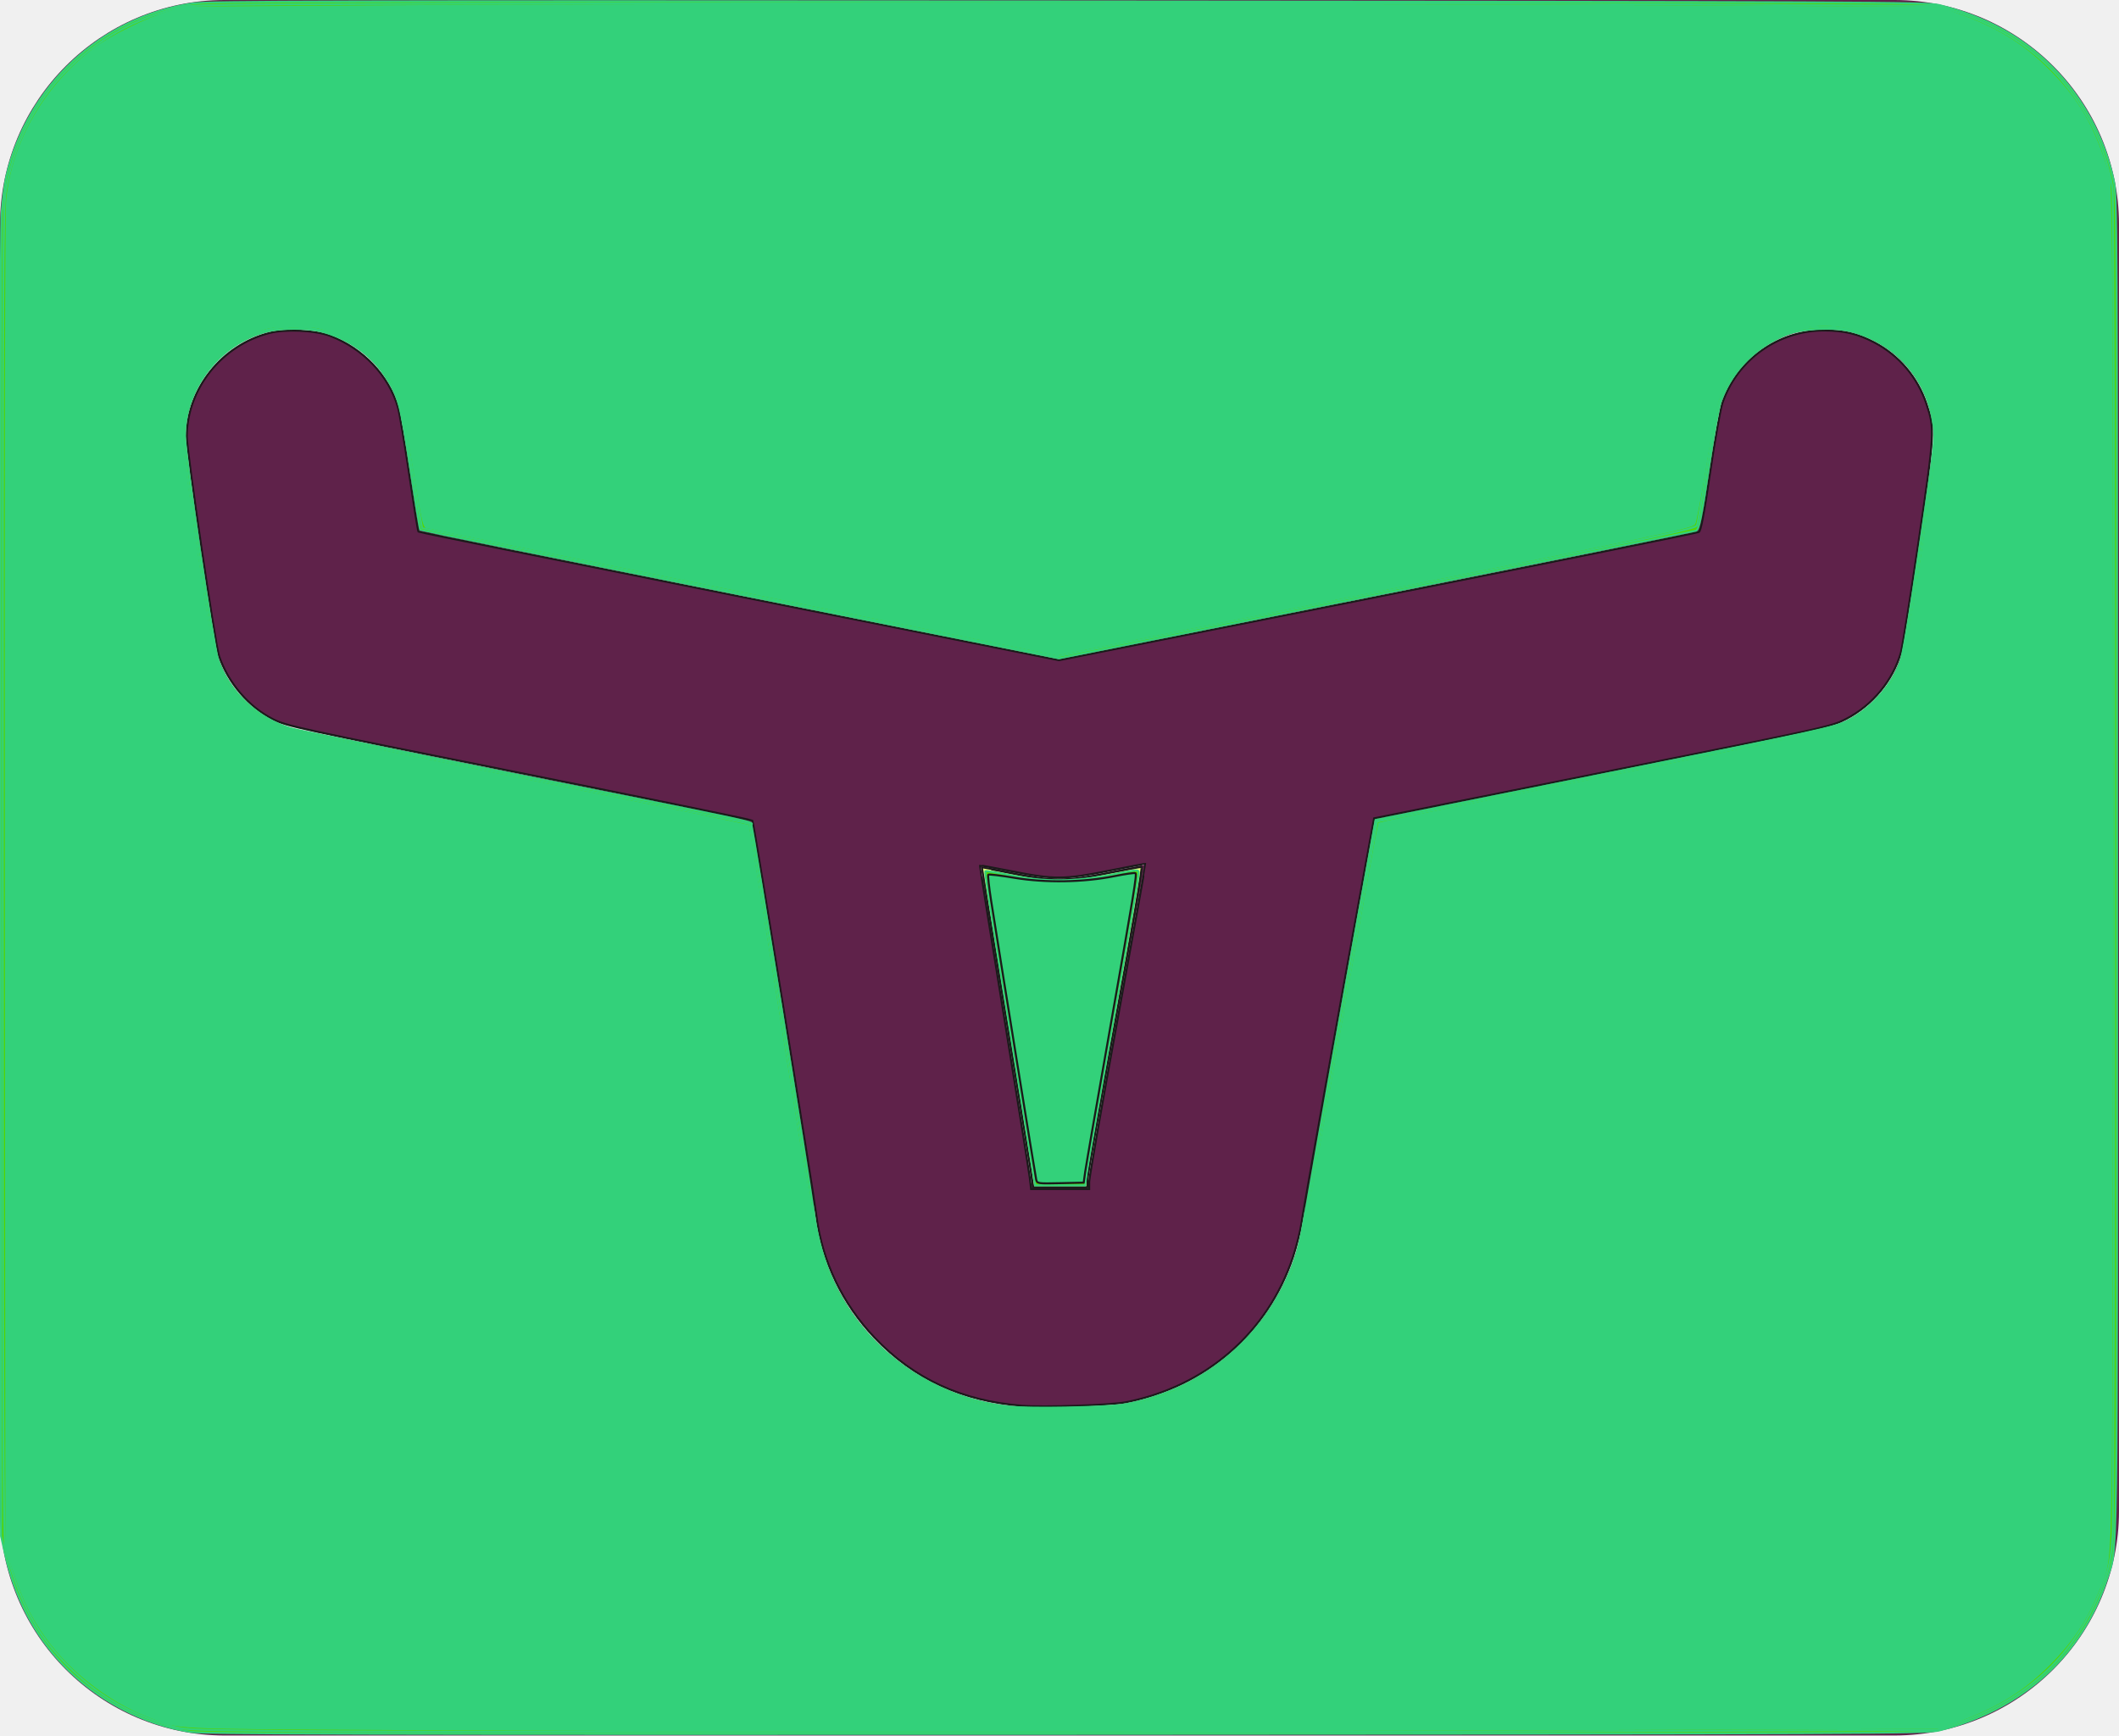
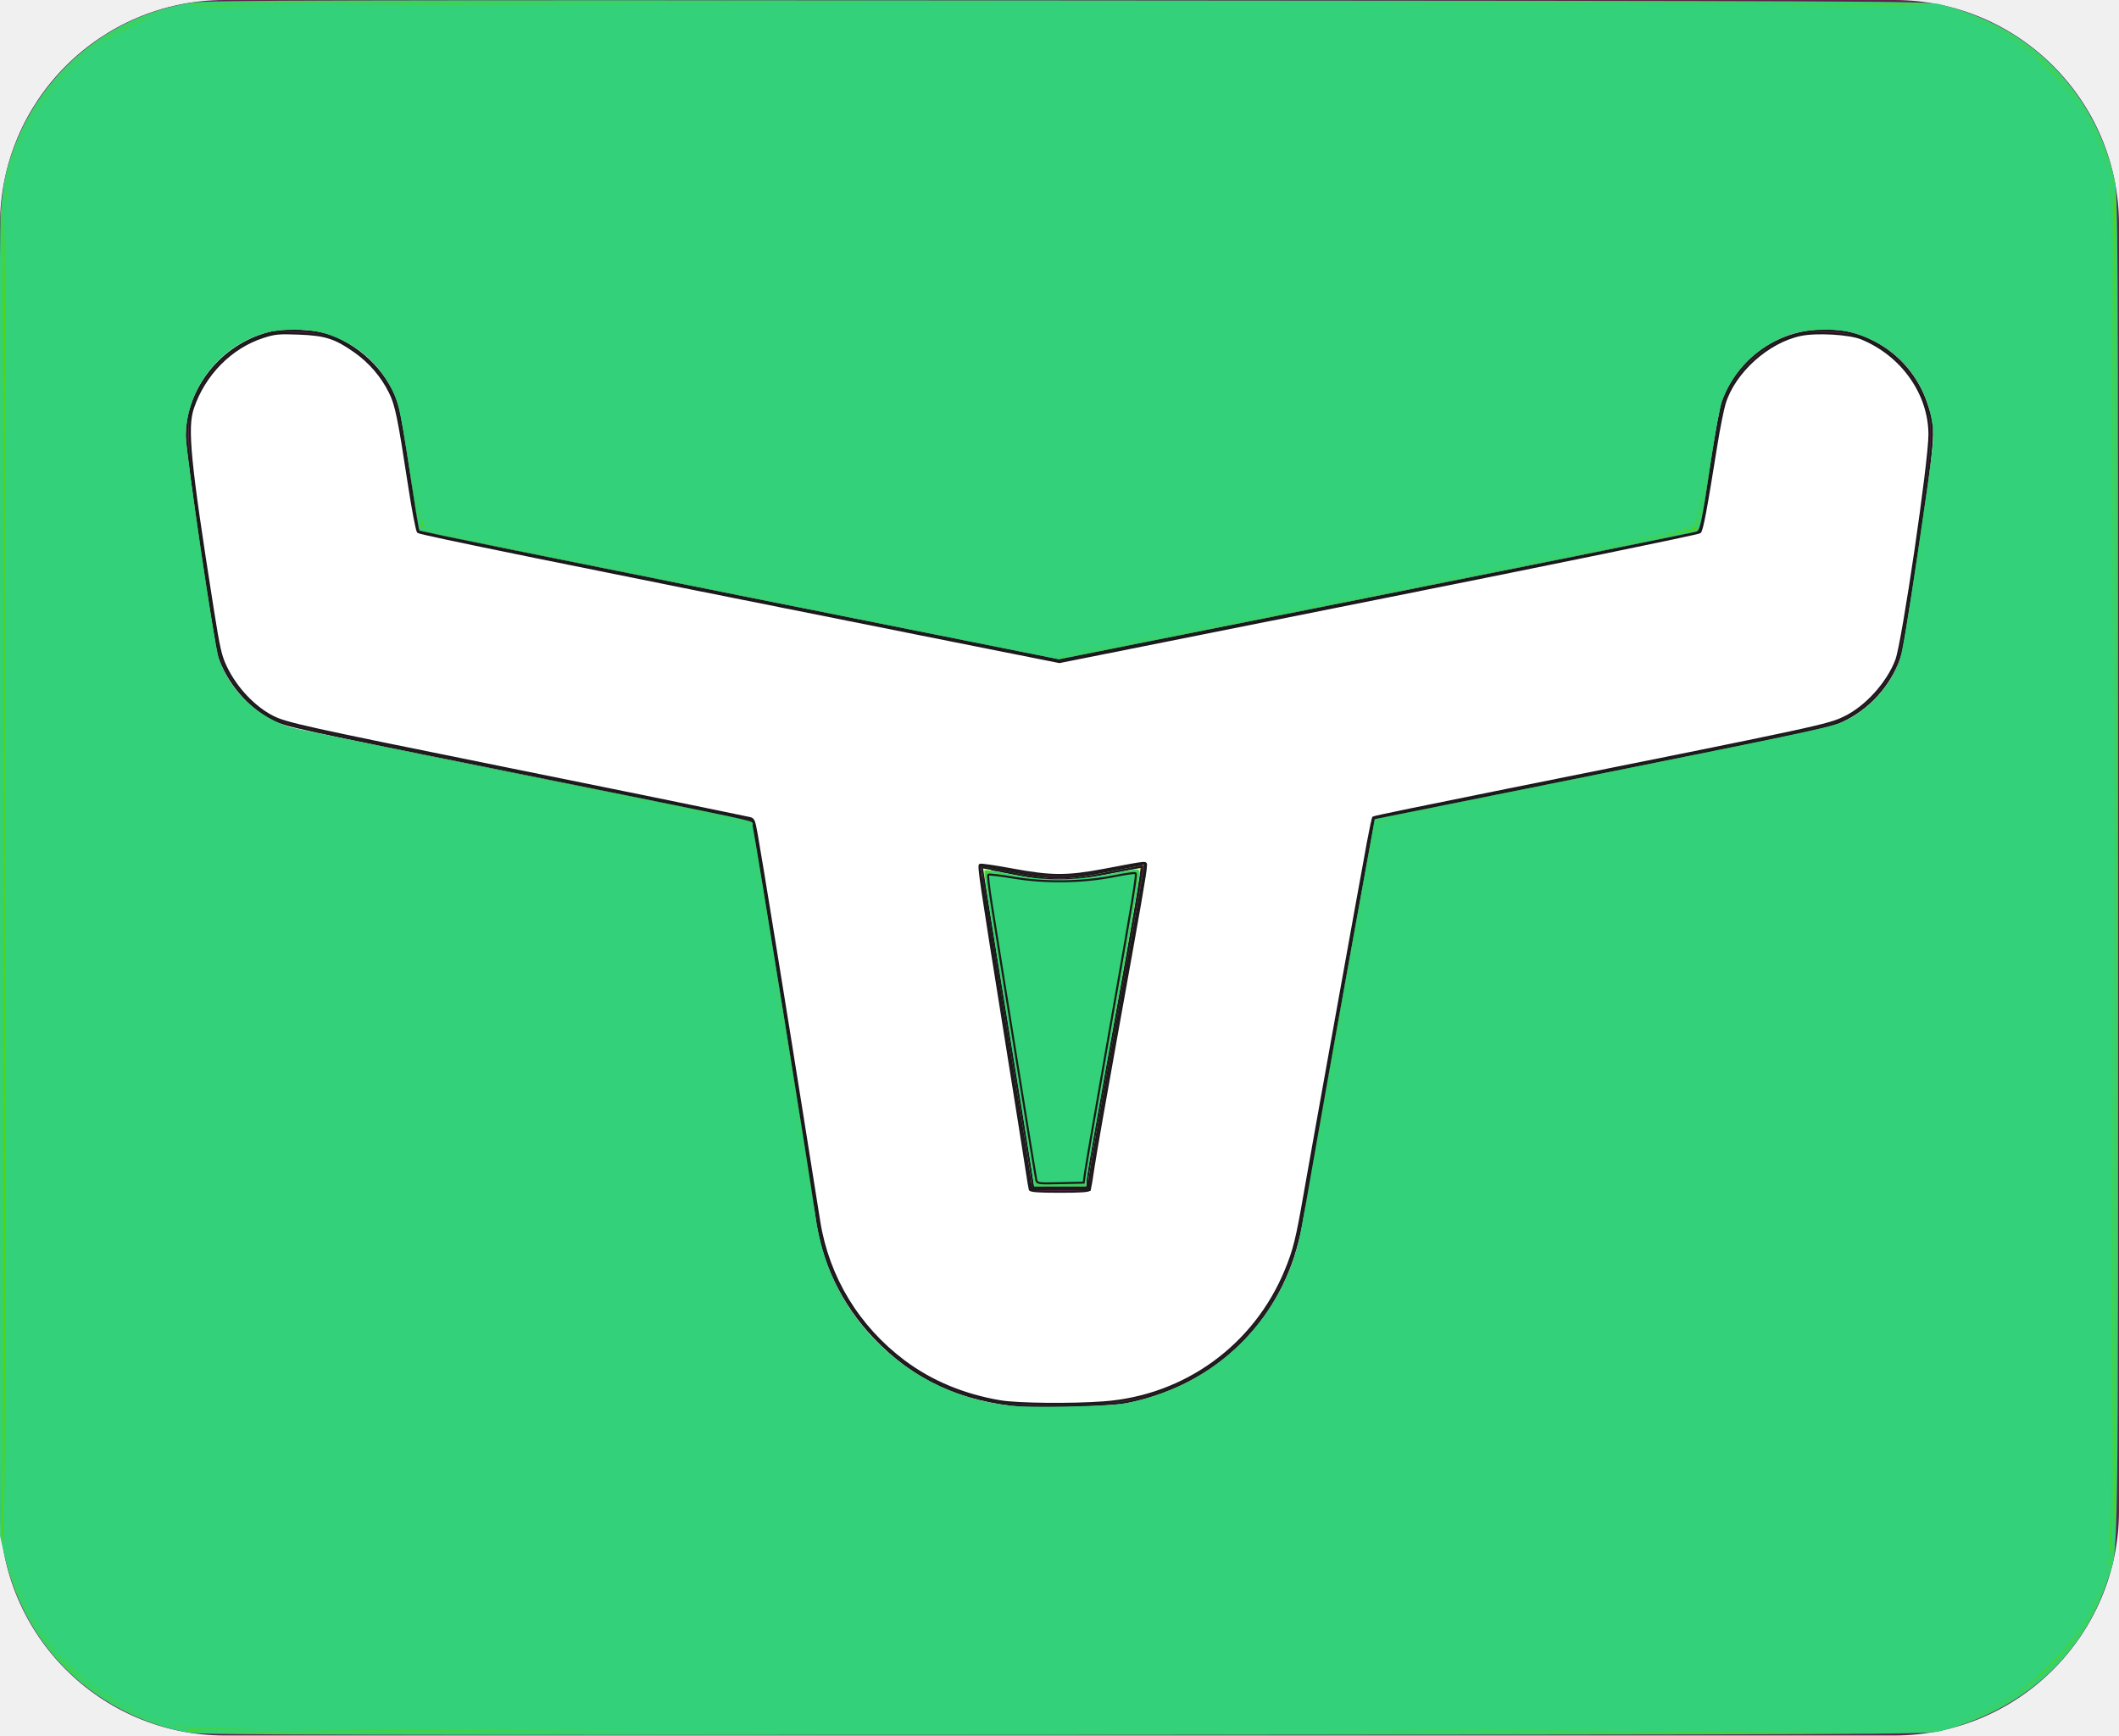
<svg xmlns="http://www.w3.org/2000/svg" id="Layer_1" data-name="Layer 1" viewBox="0 0 194.256 159.089" version="1.1">
  <defs id="defs1">
    <style id="style1">.cls-1{fill:#5f224a;}</style>
  </defs>
  <path class="cls-1" d="M97.128,80.627a10.009,10.009,0,0,1-1.958-.193l-5.284-1.055,4.549,27.983a9.924,9.924,0,0,1,.13,1.604h5.126a10,10,0,0,1,.163-1.797l5.098-27.906L99.086,80.434A10.009,10.009,0,0,1,97.128,80.627Z" id="path1" />
  <path class="cls-1" d="M173.696,0H20.561A20.621,20.621,0,0,0,0,20.561V138.528a20.621,20.621,0,0,0,20.561,20.561H173.696a20.621,20.621,0,0,0,20.561-20.561V20.561A20.621,20.621,0,0,0,173.696,0Zm3.455,41.581-2.502,17a10.001,10.001,0,0,1-7.936,8.351L126.045,75.051c-.007.041-.009.081-.016.122l-6.366,34.851A20.026,20.026,0,0,1,99.691,128.966h-5.126a20.026,20.026,0,0,1-19.979-19.058L68.945,75.198l-41.402-8.266A10.001,10.001,0,0,1,19.608,58.581l-2.502-17a10,10,0,0,1,19.787-2.912l1.476,10.029L97.128,60.43l58.76-11.731,1.476-10.029A10,10,0,0,1,177.151,41.581Z" id="path2" />
  <path style="fill:#5f224a;fill-opacity:1;stroke:#1a1a1a;stroke-width:0.184" d="m 93.725,128.866 c -5.55,-0.431 -9.95,-2.461 -13.559,-6.256 -2.935,-3.086 -4.789,-6.956 -5.317,-11.096 -0.323,-2.529 -5.766,-36.16 -5.874,-36.291 -0.057,-0.07 -9.679,-2.043 -21.382,-4.385 -20.509,-4.104 -21.324,-4.281 -22.562,-4.906 -2.237,-1.128 -4.135,-3.352 -4.956,-5.808 -0.36,-1.075 -2.958,-18.76 -2.955,-20.113 0.01,-4.361 3.205,-8.369 7.559,-9.484 1.514,-0.388 4.23,-0.257 5.612,0.271 3.003,1.147 5.364,3.641 6.191,6.542 0.145,0.508 0.609,3.262 1.032,6.121 0.423,2.859 0.803,5.233 0.845,5.275 0.042,0.042 13.272,2.71 29.4,5.929 l 29.323,5.852 29.2,-5.809 c 16.06,-3.195 29.313,-5.869 29.452,-5.942 0.188,-0.1 0.452,-1.496 1.04,-5.486 0.433,-2.944 0.939,-5.795 1.123,-6.335 1.353,-3.968 5.108,-6.653 9.306,-6.653 1.84,0 3.121,0.303 4.63,1.096 2.249,1.182 3.967,3.206 4.77,5.623 0.779,2.344 0.77,2.506 -0.722,12.664 -0.746,5.076 -1.475,9.645 -1.62,10.153 -0.732,2.557 -2.59,4.811 -5,6.067 -1.359,0.708 -1.371,0.71 -22.326,4.914 l -20.966,4.206 -0.966,5.286 c -2.227,12.191 -5.511,30.555 -5.688,31.801 -0.105,0.738 -0.453,2.135 -0.773,3.105 -2.303,6.957 -8.029,11.928 -15.367,13.342 -1.36,0.262 -7.505,0.469 -9.448,0.318 z m 6.125,-20.54 c 0,-0.369 1.17,-7.066 2.599,-14.882 1.43,-7.816 2.581,-14.228 2.559,-14.25 -0.022,-0.022 -1.508,0.256 -3.302,0.617 -4.118,0.829 -5.035,0.836 -8.894,0.07 -1.609,-0.32 -2.946,-0.562 -2.969,-0.538 -0.024,0.024 0.97,6.271 2.208,13.883 1.238,7.612 2.301,14.274 2.362,14.805 l 0.111,0.965 h 2.663 2.663 z" id="path3" />
  <path style="fill:#55d400;fill-opacity:1;stroke:#33d17a;stroke-width:0.184;stroke-opacity:1" d="M 17.453,158.75 C 13.123,158.068 8.815,155.795 5.759,152.578 3.119,149.798 1.348,146.398 0.454,142.391 L 0.099,140.797 0.043,81.307 C 0.008,43.132 0.047,21.004 0.154,19.551 0.245,18.304 0.434,16.794 0.574,16.194 2.523,7.841 9.26,1.578 17.648,0.324 19.048,0.114 30.019,0.088 97.948,0.131 c 73.626,0.046 78.752,0.068 79.824,0.337 4.252,1.067 7.578,2.885 10.35,5.657 2.807,2.807 4.773,6.431 5.645,10.405 0.302,1.377 0.313,3.54 0.313,62.931 0,66.889 0.067,62.21 -0.935,65.304 -2.263,6.986 -7.768,11.949 -15.373,13.857 -1.072,0.269 -6.194,0.289 -80.019,0.32 -65.155,0.027 -79.121,-0.006 -80.3,-0.192 z m 85.418,-29.976 c 1.681,-0.234 4.126,-1.029 5.874,-1.91 4.688,-2.364 8.302,-6.532 9.963,-11.491 0.471,-1.407 0.489,-1.5 2.104,-10.74 0.637,-3.646 2.089,-11.767 3.226,-18.047 l 2.068,-11.419 20.963,-4.216 c 19.602,-3.943 21.043,-4.256 22.199,-4.827 2.167,-1.071 4.093,-3.192 4.935,-5.434 0.236,-0.628 0.803,-3.976 1.683,-9.926 1.606,-10.87 1.583,-10.64 1.269,-12.384 -0.718,-3.985 -3.541,-7.008 -7.488,-8.018 -1.545,-0.396 -4.407,-0.264 -5.793,0.267 -2.867,1.097 -5.045,3.273 -6.101,6.096 -0.186,0.498 -0.645,2.98 -1.029,5.566 -0.782,5.274 -0.976,6.243 -1.271,6.356 -0.114,0.044 -13.298,2.693 -29.299,5.888 l -29.092,5.809 -29.24,-5.851 c -16.082,-3.218 -29.274,-5.884 -29.314,-5.925 -0.041,-0.041 -0.451,-2.566 -0.912,-5.613 -0.909,-6.01 -1.086,-6.658 -2.322,-8.518 -1.312,-1.973 -3.407,-3.429 -5.834,-4.056 -1.294,-0.334 -3.707,-0.33 -5.017,0.008 -4.284,1.105 -7.492,5.194 -7.492,9.548 0,1.615 2.601,19.199 3.034,20.509 0.967,2.927 3.634,5.446 6.699,6.329 0.508,0.146 9.192,1.922 19.299,3.947 25.317,5.072 22.815,4.532 22.912,4.946 0.242,1.031 5.254,32.15 5.703,35.41 0.448,3.255 1.347,5.915 2.805,8.306 3.289,5.391 9.011,8.968 15.317,9.575 1.834,0.177 8.413,0.057 10.153,-0.185 z" id="path4" />
  <path style="fill:#e5ff80;fill-opacity:1;stroke:#1a1a1a;stroke-width:0.184" d="m 94.425,106.857 c -0.161,-1.085 -1.224,-7.673 -2.362,-14.642 -1.138,-6.969 -2.06,-12.677 -2.049,-12.686 0.011,-0.009 1.266,0.232 2.789,0.535 3.705,0.737 4.942,0.735 8.726,-0.017 1.615,-0.321 3.019,-0.584 3.118,-0.584 0.111,-3.8e-4 -0.814,5.444 -2.389,14.054 -1.414,7.73 -2.572,14.338 -2.573,14.684 l -0.002,0.629 h -2.482 -2.482 z" id="path5" />
  <path style="fill:#55d400;fill-opacity:1;stroke:#33d17a;stroke-width:0.184;stroke-opacity:1" d="m 25.172,158.667 c -8.289,-0.098 -8.31,-0.099 -9.748,-0.528 -3.457,-1.03 -6.207,-2.595 -8.689,-4.943 -1.874,-1.773 -3.21,-3.553 -4.268,-5.686 C 1.7,145.963 0.877,143.594 0.486,141.804 0.307,140.985 0.265,129.482 0.259,79.964 0.252,23.492 0.272,19.011 0.537,17.453 1.963,9.054 8.104,2.638 16.614,0.655 17.795,0.38 21.241,0.359 72.832,0.303 c 30.228,-0.033 66.174,0.007 79.88,0.088 l 24.921,0.148 1.678,0.541 c 5.671,1.827 9.947,5.435 12.546,10.583 0.81,1.605 1.607,4.08 1.805,5.607 0.207,1.595 0.209,120.406 0.002,123.527 -0.125,1.878 -0.254,2.636 -0.645,3.776 -2.263,6.604 -6.79,11.069 -13.562,13.376 l -1.825,0.622 -28.445,0.113 c -33.716,0.134 -112.207,0.123 -124.016,-0.017 z m 77.324,-29.706 c 7.084,-0.888 13.298,-5.796 16.034,-12.665 0.69,-1.732 0.723,-1.901 4.552,-23.326 1.435,-8.03 2.734,-15.29 2.886,-16.133 l 0.277,-1.533 3.542,-0.704 c 13.175,-2.619 34.659,-7.004 36.703,-7.493 2.952,-0.705 4.027,-1.277 5.688,-3.025 1.861,-1.96 2.212,-2.864 3.012,-7.781 1.277,-7.846 2.227,-14.823 2.228,-16.362 0.004,-4.14 -2.536,-7.791 -6.491,-9.329 -1.608,-0.625 -3.71,-0.812 -5.585,-0.496 -3.773,0.636 -7.141,3.861 -7.983,7.643 -0.144,0.646 -0.574,3.167 -0.957,5.601 -0.382,2.435 -0.757,4.588 -0.832,4.785 -0.126,0.331 -2.392,0.808 -29.397,6.191 L 96.913,60.17 67.846,54.327 C 51.859,51.113 38.747,48.45 38.707,48.408 c -0.039,-0.042 -0.453,-2.464 -0.92,-5.381 -0.467,-2.917 -1.007,-5.775 -1.201,-6.35 -1.569,-4.656 -6.442,-7.422 -11.557,-6.558 -3.865,0.652 -7.206,3.992 -8.043,8.038 -0.329,1.591 -0.268,2.291 0.901,10.409 1.316,9.138 1.812,11.819 2.41,13.033 1.347,2.736 3.813,4.693 6.858,5.444 0.709,0.175 9.936,2.06 20.504,4.189 10.568,2.129 19.629,3.966 20.136,4.082 l 0.921,0.211 0.882,5.367 c 1.047,6.368 3.645,22.57 4.494,28.022 0.67,4.304 1.032,5.887 1.779,7.766 2.444,6.152 8.42,10.984 15.085,12.197 1.544,0.281 9.513,0.34 11.54,0.086 z" id="path6" />
  <path style="fill:#55d400;fill-opacity:1;stroke:#33d17a;stroke-width:0.184;stroke-opacity:1" d="m 94.186,104.255 c -0.39,-2.423 -1.44,-8.879 -2.333,-14.348 -0.894,-5.468 -1.582,-9.985 -1.531,-10.037 0.052,-0.052 1.103,0.112 2.336,0.363 3.129,0.638 5.798,0.621 9.248,-0.057 2.457,-0.483 2.475,-0.484 2.475,-0.14 -2.1e-4,0.451 -0.93,5.835 -3,17.38 -0.919,5.123 -1.723,9.748 -1.788,10.279 l -0.118,0.965 h -2.291 -2.291 z" id="path7" />
  <path style="fill:#33d17a;fill-opacity:1;stroke:#33d17a;stroke-width:0.184;stroke-opacity:1" d="M 36.164,158.497 C 15.099,158.386 16.615,158.46 13.836,157.414 9.879,155.924 6.05,152.873 3.799,149.415 2.679,147.694 2.094,146.433 1.229,143.871 L 0.587,141.972 0.54,80.971 C 0.51,41.635 0.552,19.374 0.659,18.292 1.182,13.005 4.154,7.879 8.675,4.465 10.141,3.357 13.419,1.73 15.355,1.149 L 16.865,0.695 35.157,0.576 C 60.713,0.41 123.343,0.412 152.964,0.58 l 24.837,0.14 1.51,0.538 c 3.692,1.315 6.103,2.787 8.49,5.182 2.456,2.465 3.82,4.668 4.982,8.047 l 0.616,1.791 0.111,6.293 c 0.157,8.889 0.145,104.495 -0.015,113.108 -0.146,7.878 -0.137,7.809 -1.341,10.601 -1.049,2.433 -2.257,4.211 -4.201,6.184 -2.438,2.474 -4.747,3.915 -8.538,5.327 l -1.615,0.602 -34.822,0.122 c -39.481,0.138 -78.498,0.132 -106.815,-0.017 z m 66.147,-29.375 c 6.465,-0.721 12.397,-4.896 15.482,-10.896 1.491,-2.9 1.283,-1.929 5.714,-26.674 1.578,-8.81 2.892,-16.041 2.92,-16.069 0.028,-0.028 4.916,-1.028 10.861,-2.222 23.509,-4.721 30.029,-6.097 31.477,-6.642 1.411,-0.531 2.268,-1.141 3.626,-2.581 1.407,-1.492 1.893,-2.445 2.393,-4.696 0.464,-2.091 1.74,-10.262 2.343,-15.002 0.654,-5.147 0.57,-6.344 -0.619,-8.834 -1.653,-3.462 -5.354,-5.728 -9.337,-5.716 -4.292,0.013 -8.5,3.092 -9.744,7.129 -0.171,0.554 -0.671,3.217 -1.112,5.918 -0.441,2.701 -0.884,5.024 -0.986,5.161 -0.269,0.365 -3.279,0.997 -32.327,6.793 L 96.903,59.999 77.777,56.148 C 50.443,50.644 39.392,48.408 39.085,48.319 c -0.21,-0.061 -0.404,-0.907 -0.893,-3.893 -1.336,-8.143 -1.684,-9.252 -3.539,-11.255 -1.222,-1.32 -2.502,-2.154 -4.27,-2.782 -1.314,-0.466 -1.609,-0.508 -3.532,-0.5 -1.823,0.008 -2.246,0.065 -3.229,0.436 -3.38,1.273 -5.762,3.932 -6.689,7.467 -0.452,1.723 -0.392,2.507 0.871,11.273 1.724,11.97 2.008,12.972 4.351,15.314 0.999,0.999 1.596,1.433 2.696,1.964 1.638,0.789 0.632,0.568 26.586,5.826 9.414,1.907 17.126,3.479 17.136,3.492 0.028,0.037 2.04,12.513 4.103,25.448 1.913,11.996 2.275,13.795 3.225,16.047 1.66,3.935 5.278,7.768 9.284,9.837 2.54,1.312 4.604,1.964 6.779,2.143 2.307,0.189 8.607,0.181 10.348,-0.013 z" id="path8" />
  <path style="fill:#33d17a;fill-opacity:1;stroke:#1a1a1a;stroke-width:0.184" d="m 94.99,108.12 c -0.079,-0.35 -3.27,-20.097 -4.125,-25.523 -0.201,-1.275 -0.321,-2.362 -0.266,-2.416 0.054,-0.054 1.125,0.072 2.379,0.282 2.866,0.478 6.352,0.421 9.198,-0.151 1.002,-0.202 1.865,-0.324 1.917,-0.272 0.138,0.138 -0.105,1.615 -2.396,14.609 -1.14,6.461 -2.135,12.2 -2.212,12.754 l -0.14,1.007 -2.134,0.047 c -2.102,0.046 -2.136,0.041 -2.221,-0.336 z" id="path9" />
+   <path style="fill:#ffffff;stroke:#1a1a1a;stroke-width:0.184" d="m 91.711,128.454 c -3.364,-0.568 -6.34,-1.808 -8.834,-3.68 -4.199,-3.151 -6.944,-7.667 -7.768,-12.778 -0.147,-0.912 -0.836,-5.244 -1.532,-9.629 C 72.012,92.507 69.727,78.443 69.375,76.502 69.117,75.079 69.103,75.051 68.581,74.956 68.288,74.903 66.954,74.625 65.616,74.34 64.278,74.054 55.518,72.271 46.149,70.379 27.948,66.701 26.232,66.322 25.014,65.704 23.311,64.841 21.657,63.091 20.728,61.169 20.231,60.14 20.077,59.462 19.487,55.715 17.375,42.313 17.073,39.242 17.683,37.423 c 1.04,-3.1 3.49,-5.583 6.446,-6.533 1.068,-0.344 1.441,-0.379 3.264,-0.309 2.434,0.093 3.34,0.383 5.13,1.64 1.373,0.964 2.489,2.264 3.221,3.749 0.57,1.157 0.796,2.256 1.764,8.585 0.339,2.215 0.704,4.112 0.811,4.216 0.179,0.174 13.344,2.854 45.943,9.356 l 12.857,2.564 29.257,-5.842 c 16.091,-3.213 29.352,-5.937 29.469,-6.054 0.206,-0.206 0.548,-2.024 1.491,-7.932 0.251,-1.569 0.596,-3.311 0.767,-3.872 0.881,-2.885 3.964,-5.662 6.98,-6.288 1.454,-0.302 4.446,-0.129 5.556,0.321 3.722,1.509 6.24,5.07 6.24,8.824 0,2.497 -2.43,19.033 -3.035,20.649 -0.785,2.097 -2.768,4.296 -4.734,5.249 -1.541,0.747 -1.988,0.843 -31.064,6.674 -6.636,1.331 -12.105,2.459 -12.153,2.506 -0.048,0.048 -0.264,1.049 -0.482,2.226 -0.848,4.59 -5.272,29.173 -5.823,32.36 -0.7,4.047 -0.957,5.084 -1.727,6.951 -2.848,6.906 -9.235,11.537 -16.668,12.086 -2.994,0.221 -7.898,0.171 -9.482,-0.096 z m 8.208,-19.415 c 0.032,-0.115 0.188,-1.078 0.345,-2.14 0.158,-1.061 1.076,-6.31 2.041,-11.663 2.228,-12.362 2.746,-15.346 2.746,-15.824 2e-4,-0.442 0.379,-0.473 -3.832,0.32 -3.399,0.64 -4.858,0.634 -8.468,-0.038 -1.55,-0.289 -2.864,-0.479 -2.921,-0.423 -0.146,0.146 0.071,1.614 2.223,15.042 1.057,6.599 2.005,12.565 2.105,13.257 0.1,0.692 0.211,1.353 0.246,1.468 0.048,0.156 0.749,0.21 2.759,0.21 2.013,0 2.71,-0.053 2.754,-0.21 z" id="path10" />
</svg>
